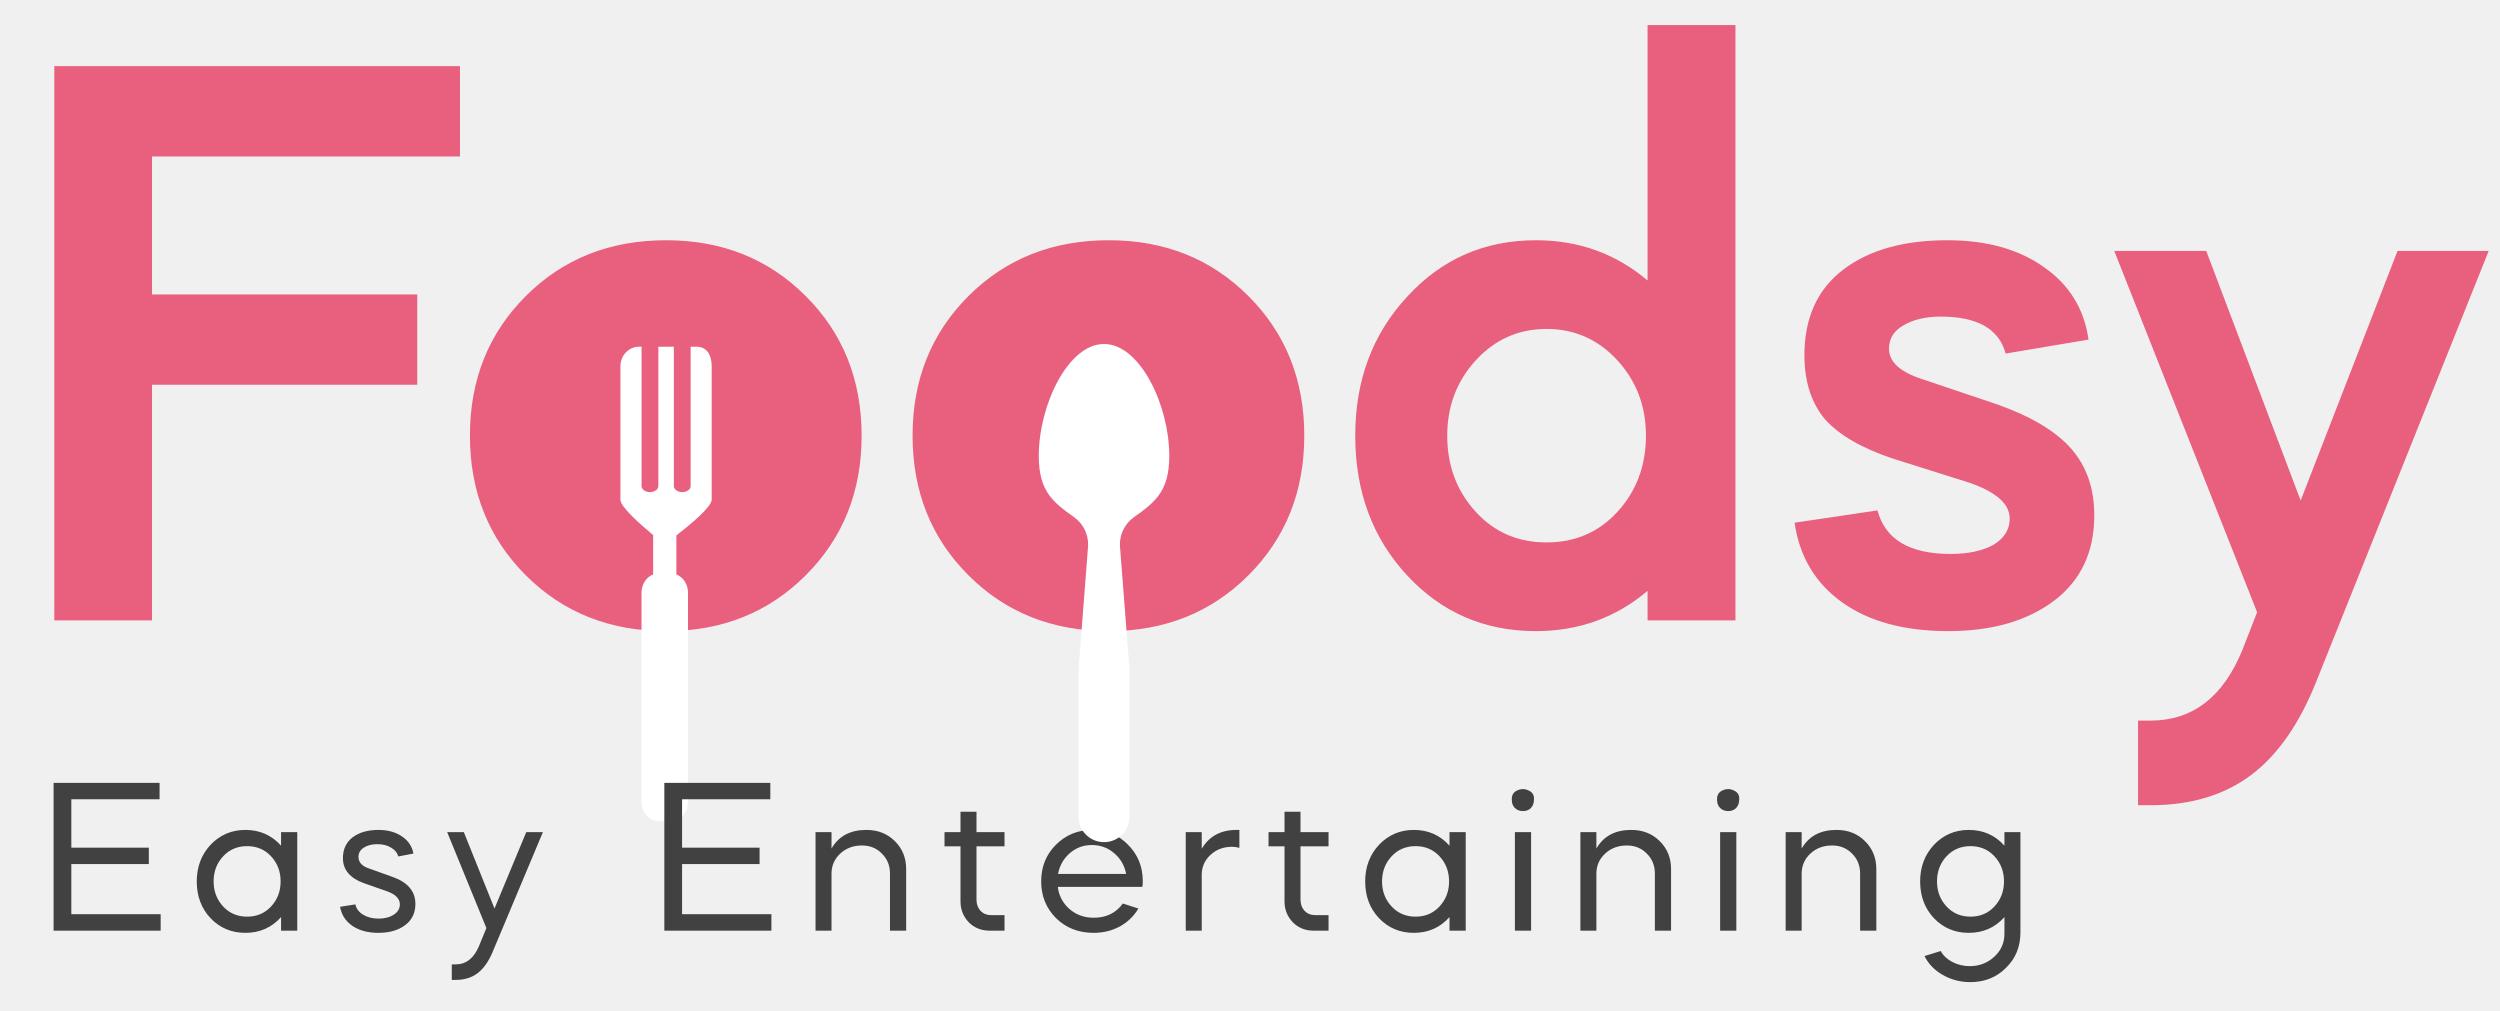
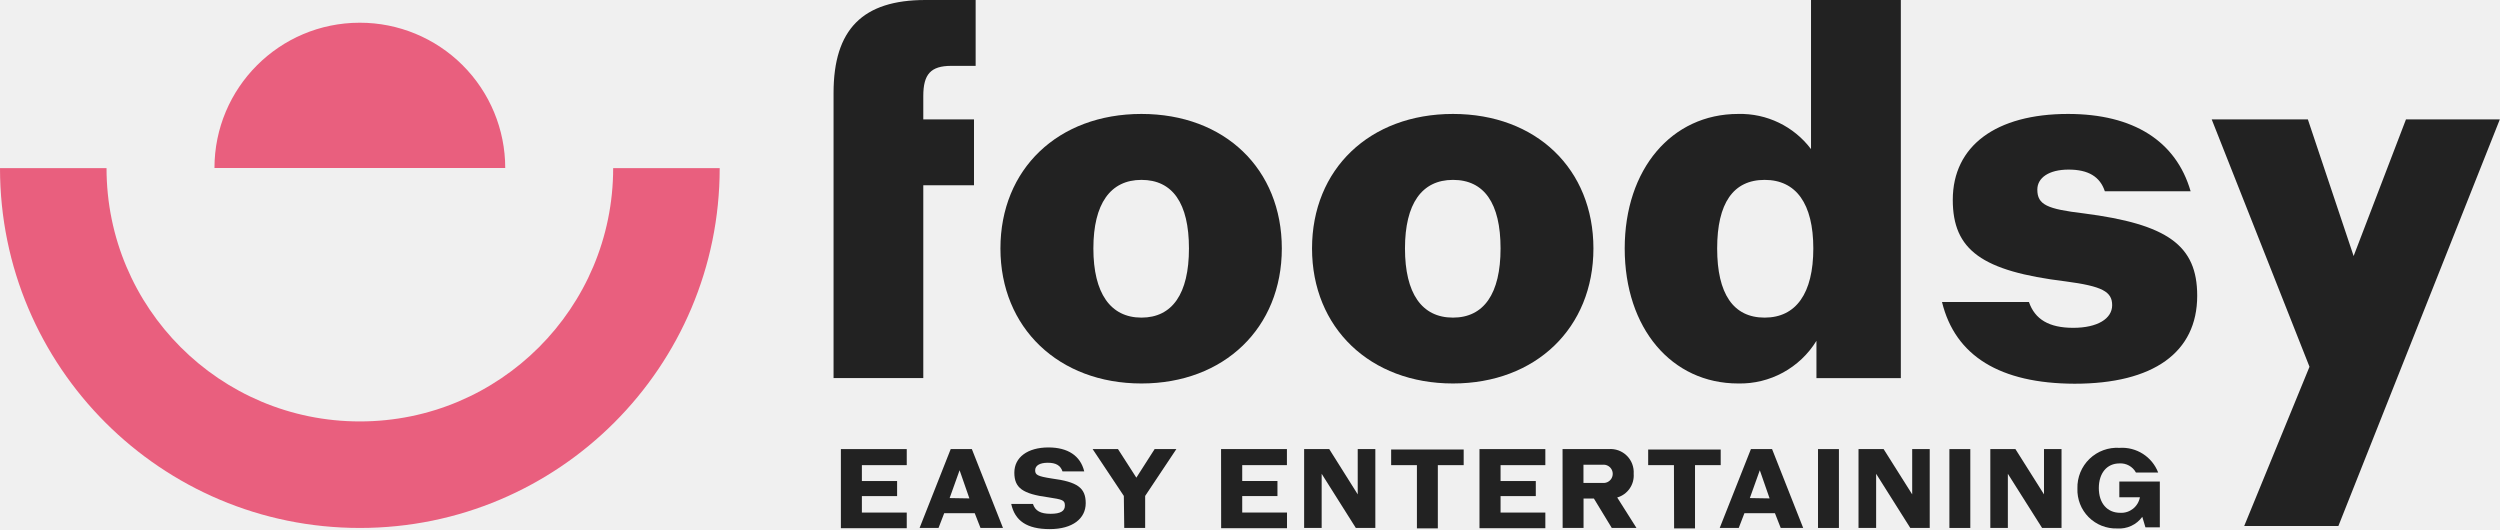
- <svg xmlns="http://www.w3.org/2000/svg" width="94" height="38" viewBox="0 0 94 38" fill="none">
-   <path d="M2.042 2.487H17.295V5.884H5.716V11.071H15.689V14.467H5.716V23.328H2.042V2.487ZM25.049 9.033C27.148 9.033 28.898 9.733 30.297 11.133C31.697 12.532 32.397 14.282 32.397 16.381C32.397 18.481 31.697 20.231 30.297 21.63C28.898 23.03 27.148 23.73 25.049 23.73C22.928 23.73 21.169 23.03 19.769 21.63C18.369 20.231 17.669 18.481 17.669 16.381C17.669 14.282 18.369 12.532 19.769 11.133C21.169 9.733 22.928 9.033 25.049 9.033ZM25.049 20.395C26.14 20.395 27.056 20.015 27.797 19.253C28.538 18.471 28.908 17.514 28.908 16.381C28.908 15.249 28.538 14.303 27.797 13.541C27.056 12.759 26.14 12.368 25.049 12.368C23.958 12.368 23.021 12.759 22.239 13.541C21.498 14.303 21.127 15.249 21.127 16.381C21.127 17.514 21.498 18.471 22.239 19.253C23 20.015 23.937 20.395 25.049 20.395ZM41.693 9.033C43.792 9.033 45.542 9.733 46.942 11.133C48.341 12.532 49.041 14.282 49.041 16.381C49.041 18.481 48.341 20.231 46.942 21.63C45.542 23.03 43.792 23.73 41.693 23.73C39.572 23.73 37.813 23.03 36.413 21.63C35.013 20.231 34.313 18.481 34.313 16.381C34.313 14.282 35.013 12.532 36.413 11.133C37.813 9.733 39.572 9.033 41.693 9.033ZM41.693 20.395C42.784 20.395 43.7 20.015 44.441 19.253C45.182 18.471 45.552 17.514 45.552 16.381C45.552 15.249 45.182 14.303 44.441 13.541C43.7 12.759 42.784 12.368 41.693 12.368C40.602 12.368 39.665 12.759 38.883 13.541C38.142 14.303 37.771 15.249 37.771 16.381C37.771 17.514 38.142 18.471 38.883 19.253C39.645 20.015 40.581 20.395 41.693 20.395ZM50.957 16.381C50.957 14.303 51.606 12.563 52.903 11.163C54.199 9.743 55.815 9.033 57.75 9.033C59.356 9.033 60.755 9.537 61.949 10.546V0.943H65.253V23.328H61.949V22.217C60.755 23.226 59.356 23.73 57.75 23.73C55.815 23.73 54.199 23.03 52.903 21.63C51.606 20.231 50.957 18.481 50.957 16.381ZM61.888 16.381C61.888 15.27 61.527 14.323 60.807 13.541C60.086 12.759 59.201 12.368 58.151 12.368C57.102 12.368 56.217 12.759 55.496 13.541C54.776 14.323 54.416 15.27 54.416 16.381C54.416 17.514 54.776 18.471 55.496 19.253C56.196 20.015 57.081 20.395 58.151 20.395C59.222 20.395 60.107 20.015 60.807 19.253C61.527 18.471 61.888 17.514 61.888 16.381ZM78.529 12.769L75.411 13.294C75.164 12.368 74.351 11.904 72.972 11.904C72.395 11.904 71.922 12.018 71.551 12.244C71.201 12.45 71.026 12.738 71.026 13.109C71.026 13.603 71.438 13.983 72.261 14.251L75.102 15.208C76.378 15.661 77.305 16.217 77.881 16.875C78.457 17.534 78.745 18.368 78.745 19.376C78.745 20.756 78.241 21.826 77.232 22.587C76.224 23.349 74.896 23.73 73.249 23.73C71.603 23.73 70.275 23.37 69.266 22.649C68.258 21.929 67.661 20.93 67.476 19.654L70.594 19.191C70.882 20.282 71.798 20.828 73.342 20.828C74.001 20.828 74.536 20.714 74.948 20.488C75.359 20.241 75.565 19.912 75.565 19.5C75.565 18.944 75.05 18.491 74.021 18.141L71.181 17.246C70.007 16.855 69.153 16.361 68.618 15.764C68.104 15.146 67.846 14.344 67.846 13.356C67.846 11.956 68.33 10.886 69.297 10.145C70.265 9.403 71.572 9.033 73.219 9.033C74.701 9.033 75.915 9.373 76.862 10.052C77.809 10.711 78.365 11.616 78.529 12.769ZM84.313 24.44L84.868 23.02L79.496 9.434H82.954L86.505 18.821L90.148 9.434H93.575L87.122 25.552C86.484 27.178 85.661 28.372 84.652 29.133C83.644 29.895 82.378 30.276 80.855 30.276H80.391V27.095H80.855C82.439 27.095 83.592 26.21 84.313 24.44Z" fill="#E95F7E" />
-   <path d="M25.044 22.642C28.265 22.642 30.876 20.031 30.876 16.81C30.876 13.589 28.265 10.978 25.044 10.978C21.823 10.978 19.212 13.589 19.212 16.81C19.212 20.031 21.823 22.642 25.044 22.642Z" fill="#E95F7E" />
-   <path d="M23.328 13.765V18.789C23.328 19.057 24.065 19.71 24.558 20.117V21.599C24.305 21.697 24.121 21.965 24.121 22.284V30.148C24.121 30.55 24.411 30.876 24.768 30.876H25.221C25.579 30.876 25.869 30.55 25.869 30.148V22.284C25.869 21.965 25.685 21.697 25.431 21.599V20.133C25.955 19.727 26.759 19.06 26.759 18.789V13.765C26.759 13.363 26.585 13.037 26.198 13.037H25.968V18.278C25.968 18.402 25.826 18.503 25.652 18.503C25.478 18.503 25.337 18.402 25.337 18.278V13.037H24.754V18.278C24.754 18.402 24.613 18.503 24.438 18.503C24.264 18.503 24.123 18.402 24.123 18.278V13.037H24.027C23.641 13.037 23.328 13.363 23.328 13.765Z" fill="white" />
-   <path d="M2.015 29.435H6V30.053H2.682V31.872H5.596V32.49H2.682V34.375H6.041V34.993H2.015V29.435ZM9.225 31.205C9.769 31.205 10.216 31.403 10.568 31.798V31.288H11.177V34.993H10.568V34.482C10.216 34.877 9.769 35.075 9.225 35.075C8.704 35.075 8.268 34.891 7.916 34.523C7.57 34.156 7.398 33.695 7.398 33.14C7.398 32.597 7.57 32.138 7.916 31.765C8.273 31.392 8.709 31.205 9.225 31.205ZM10.189 32.193C9.953 31.941 9.654 31.815 9.291 31.815C8.929 31.815 8.63 31.941 8.394 32.193C8.152 32.451 8.032 32.767 8.032 33.14C8.032 33.513 8.152 33.829 8.394 34.087C8.63 34.34 8.929 34.466 9.291 34.466C9.654 34.466 9.953 34.34 10.189 34.087C10.43 33.829 10.551 33.513 10.551 33.14C10.551 32.767 10.43 32.451 10.189 32.193ZM15.545 32.094L14.977 32.202C14.939 32.064 14.848 31.954 14.705 31.872C14.568 31.784 14.395 31.741 14.187 31.741C13.984 31.741 13.813 31.784 13.676 31.872C13.544 31.96 13.479 32.075 13.479 32.218C13.479 32.421 13.61 32.567 13.874 32.654L14.771 32.975C15.337 33.179 15.619 33.516 15.619 33.988C15.619 34.328 15.49 34.595 15.232 34.787C14.974 34.979 14.639 35.075 14.228 35.075C13.833 35.075 13.506 34.987 13.248 34.812C12.99 34.63 12.836 34.392 12.787 34.095L13.363 34.005C13.396 34.164 13.492 34.293 13.652 34.392C13.811 34.49 14.005 34.54 14.236 34.54C14.467 34.54 14.656 34.49 14.804 34.392C14.958 34.293 15.035 34.164 15.035 34.005C15.035 33.791 14.873 33.626 14.549 33.511L13.676 33.206C13.155 33.014 12.894 32.701 12.894 32.267C12.894 31.933 13.015 31.672 13.256 31.485C13.503 31.299 13.827 31.205 14.228 31.205C14.585 31.205 14.881 31.288 15.117 31.452C15.353 31.611 15.496 31.826 15.545 32.094ZM18.008 35.577L18.288 34.894L16.814 31.288H17.44L18.593 34.161L19.787 31.288H20.413L18.527 35.783C18.373 36.151 18.184 36.42 17.959 36.59C17.739 36.76 17.462 36.845 17.127 36.845H16.987V36.261H17.127C17.523 36.261 17.816 36.033 18.008 35.577ZM24.979 29.435H28.964V30.053H25.646V31.872H28.56V32.49H25.646V34.375H29.005V34.993H24.979V29.435ZM30.664 34.993V31.288H31.265V31.905C31.534 31.439 31.97 31.205 32.574 31.205C33.008 31.205 33.364 31.345 33.644 31.625C33.93 31.905 34.072 32.256 34.072 32.679V34.993H33.463V32.844C33.463 32.542 33.361 32.292 33.158 32.094C32.961 31.891 32.711 31.79 32.409 31.79C32.085 31.79 31.814 31.891 31.594 32.094C31.375 32.298 31.265 32.55 31.265 32.852V34.993H30.664ZM35.514 31.823V31.288H36.115V30.522H36.716V31.288H37.77V31.823H36.716V33.824C36.716 33.994 36.765 34.134 36.864 34.243C36.968 34.353 37.097 34.408 37.251 34.408H37.77V34.993H37.21C36.897 34.993 36.636 34.888 36.428 34.68C36.219 34.46 36.115 34.2 36.115 33.898V31.823H35.514ZM42.952 33.346H39.774C39.812 33.675 39.958 33.953 40.21 34.178C40.463 34.397 40.768 34.507 41.124 34.507C41.596 34.507 41.961 34.328 42.219 33.972L42.804 34.161C42.634 34.447 42.401 34.672 42.104 34.836C41.808 34.995 41.481 35.075 41.124 35.075C40.553 35.075 40.081 34.891 39.708 34.523C39.335 34.15 39.148 33.689 39.148 33.14C39.148 32.591 39.332 32.133 39.7 31.765C40.073 31.392 40.529 31.205 41.067 31.205C41.605 31.205 42.055 31.392 42.417 31.765C42.785 32.133 42.969 32.591 42.969 33.14C42.969 33.222 42.963 33.291 42.952 33.346ZM39.782 32.86H42.343C42.282 32.542 42.132 32.281 41.89 32.078C41.654 31.875 41.374 31.773 41.05 31.773C40.737 31.773 40.463 31.875 40.227 32.078C39.991 32.281 39.843 32.542 39.782 32.86ZM45.185 32.901V34.993H44.584V31.288H45.185V31.913C45.465 31.441 45.901 31.205 46.494 31.205H46.601V31.88C46.508 31.853 46.417 31.839 46.329 31.839C46.005 31.839 45.733 31.941 45.514 32.144C45.294 32.347 45.185 32.599 45.185 32.901ZM47.697 31.823V31.288H48.298V30.522H48.899V31.288H49.953V31.823H48.899V33.824C48.899 33.994 48.949 34.134 49.047 34.243C49.152 34.353 49.281 34.408 49.434 34.408H49.953V34.993H49.393C49.08 34.993 48.82 34.888 48.611 34.68C48.402 34.46 48.298 34.2 48.298 33.898V31.823H47.697ZM53.159 31.205C53.703 31.205 54.15 31.403 54.501 31.798V31.288H55.111V34.993H54.501V34.482C54.15 34.877 53.703 35.075 53.159 35.075C52.638 35.075 52.201 34.891 51.85 34.523C51.504 34.156 51.331 33.695 51.331 33.14C51.331 32.597 51.504 32.138 51.85 31.765C52.207 31.392 52.643 31.205 53.159 31.205ZM54.123 32.193C53.886 31.941 53.587 31.815 53.225 31.815C52.863 31.815 52.564 31.941 52.328 32.193C52.086 32.451 51.965 32.767 51.965 33.14C51.965 33.513 52.086 33.829 52.328 34.087C52.564 34.34 52.863 34.466 53.225 34.466C53.587 34.466 53.886 34.34 54.123 34.087C54.364 33.829 54.485 33.513 54.485 33.14C54.485 32.767 54.364 32.451 54.123 32.193ZM57.569 34.993H56.96V31.288H57.569V34.993ZM56.844 30.077C56.833 29.907 56.899 29.789 57.042 29.723C57.19 29.652 57.336 29.652 57.478 29.723C57.627 29.789 57.692 29.907 57.676 30.077C57.676 30.198 57.638 30.3 57.561 30.382C57.484 30.459 57.385 30.497 57.264 30.497C57.144 30.497 57.042 30.459 56.96 30.382C56.883 30.305 56.844 30.203 56.844 30.077ZM59.423 34.993V31.288H60.024V31.905C60.293 31.439 60.73 31.205 61.334 31.205C61.767 31.205 62.124 31.345 62.404 31.625C62.689 31.905 62.832 32.256 62.832 32.679V34.993H62.223V32.844C62.223 32.542 62.121 32.292 61.918 32.094C61.72 31.891 61.471 31.79 61.169 31.79C60.845 31.79 60.573 31.891 60.354 32.094C60.134 32.298 60.024 32.55 60.024 32.852V34.993H59.423ZM65.286 34.993H64.677V31.288H65.286V34.993ZM64.562 30.077C64.551 29.907 64.617 29.789 64.759 29.723C64.907 29.652 65.053 29.652 65.196 29.723C65.344 29.789 65.41 29.907 65.393 30.077C65.393 30.198 65.355 30.3 65.278 30.382C65.201 30.459 65.102 30.497 64.982 30.497C64.861 30.497 64.759 30.459 64.677 30.382C64.6 30.305 64.562 30.203 64.562 30.077ZM67.141 34.993V31.288H67.742V31.905C68.011 31.439 68.447 31.205 69.051 31.205C69.485 31.205 69.841 31.345 70.121 31.625C70.407 31.905 70.55 32.256 70.55 32.679V34.993H69.94V32.844C69.94 32.542 69.839 32.292 69.636 32.094C69.438 31.891 69.188 31.79 68.886 31.79C68.562 31.79 68.291 31.891 68.071 32.094C67.852 32.298 67.742 32.55 67.742 32.852V34.993H67.141ZM74.025 35.075C73.503 35.075 73.067 34.891 72.716 34.523C72.37 34.156 72.197 33.695 72.197 33.14C72.197 32.597 72.37 32.138 72.716 31.765C73.073 31.392 73.509 31.205 74.025 31.205C74.568 31.205 75.016 31.403 75.367 31.798V31.288H75.968V35.059C75.968 35.596 75.787 36.041 75.424 36.392C75.068 36.749 74.62 36.928 74.082 36.928C73.709 36.928 73.363 36.837 73.045 36.656C72.732 36.475 72.504 36.239 72.362 35.948L72.971 35.758C73.064 35.929 73.21 36.066 73.407 36.17C73.61 36.274 73.827 36.327 74.058 36.327C74.425 36.327 74.738 36.206 74.996 35.964C75.254 35.723 75.378 35.421 75.367 35.059V34.482C75.016 34.877 74.568 35.075 74.025 35.075ZM74.988 32.193C74.752 31.941 74.453 31.815 74.091 31.815C73.728 31.815 73.429 31.941 73.193 32.193C72.952 32.451 72.831 32.767 72.831 33.14C72.831 33.513 72.952 33.829 73.193 34.087C73.429 34.34 73.728 34.466 74.091 34.466C74.453 34.466 74.752 34.34 74.988 34.087C75.23 33.829 75.35 33.513 75.35 33.14C75.35 32.767 75.23 32.451 74.988 32.193Z" fill="#414141" />
-   <path d="M40.825 21.956C44.046 21.956 46.657 19.345 46.657 16.124C46.657 12.903 44.046 10.292 40.825 10.292C37.604 10.292 34.993 12.903 34.993 16.124C34.993 19.345 37.604 21.956 40.825 21.956Z" fill="#E95F7E" />
-   <path d="M43.965 17.143C43.965 15.238 42.866 12.934 41.511 12.934C40.156 12.934 39.058 15.238 39.058 17.143C39.058 18.484 39.602 18.886 40.397 19.456C40.736 19.7 40.928 20.1 40.913 20.517L40.555 25.146L40.551 30.67C40.532 31.214 40.967 31.665 41.511 31.665C42.055 31.665 42.491 31.214 42.471 30.67L42.468 25.149L42.109 20.517C42.094 20.1 42.286 19.7 42.625 19.456C43.42 18.886 43.965 18.484 43.965 17.143Z" fill="white" />
+ <svg xmlns="http://www.w3.org/2000/svg" viewBox="0 0 303.67 64.27">
+   <defs>
+     <style>.cls-1{fill:#222;}.cls-2{fill:#e95f7e;}</style>
+   </defs>
+   <g id="Слой_1" data-name="Слой 1">
+     <path class="cls-1" d="M381.52,265.5h6.1v8h-2.95c-2.5,0-3.41,1-3.41,3.67V280h6.16v8h-6.16v23.42h-10.9V276.79C370.36,269.05,373.91,265.5,381.52,265.5Z" transform="translate(-269.11 -265.5)" />
+     <path class="cls-1" d="M390.63,295.68c0-9.64,7-16.34,17.13-16.34s17.05,6.7,17.05,16.34-7,16.4-17.05,16.4S390.63,305.32,390.63,295.68Zm17.13,8.4c3.74,0,5.77-2.89,5.77-8.4s-2-8.33-5.77-8.33-5.84,2.89-5.84,8.33S404,304.08,407.76,304.08Z" transform="translate(-269.11 -265.5)" />
+     <path class="cls-1" d="M428.48,295.68c0-9.64,7-16.34,17.12-16.34s17.06,6.7,17.06,16.34-7,16.4-17.06,16.4S428.48,305.32,428.48,295.68Zm17.12,8.4c3.74,0,5.78-2.89,5.78-8.4s-2-8.33-5.78-8.33-5.83,2.89-5.83,8.33S441.8,304.08,445.6,304.08Z" transform="translate(-269.11 -265.5)" />
+     <path class="cls-1" d="M466.46,295.68c0-9.64,5.71-16.34,13.78-16.34a10.74,10.74,0,0,1,8.85,4.27V265.5H500v45.93H489.75V306.9a10.88,10.88,0,0,1-9.51,5.18C472.17,312.08,466.46,305.39,466.46,295.68Zm17,8.4c3.81,0,5.91-2.95,5.91-8.4s-2.1-8.33-5.91-8.33-5.77,2.82-5.77,8.33S479.65,304.08,483.45,304.08Z" transform="translate(-269.11 -265.5)" />
+     <path class="cls-1" d="M505,302.18h10.56c.72,2.1,2.43,3.14,5.38,3.14s4.73-1.11,4.73-2.75-1.18-2.3-5.65-2.89c-10.17-1.24-13.71-3.8-13.71-9.9,0-6.56,5.25-10.44,14-10.44,7.94,0,13.12,3.29,14.89,9.39H524.78c-.59-1.77-2-2.63-4.4-2.63s-3.8,1-3.8,2.43c0,1.84,1.18,2.36,5.64,2.89,10.17,1.31,13.78,3.87,13.78,10,0,6.89-5.32,10.69-14.9,10.69C512.05,312.08,506.6,308.74,505,302.18Z" transform="translate(-269.11 -265.5)" />
+     <path class="cls-1" d="M549.64,310.05,537.76,280h11.68L555,296.6l6.36-16.6h11.4l-19.61,49.39-11.44,0Z" transform="translate(-269.11 -265.5)" />
+     <path class="cls-2" d="M312.81,268.26a17.65,17.65,0,0,0-17.65,17.65h35.32A17.65,17.65,0,0,0,312.81,268.26Z" transform="translate(-269.11 -265.5)" />
+     <path class="cls-2" d="M343.59,285.92a30.77,30.77,0,0,1-61.54,0H269.11a43.71,43.71,0,0,0,87.42,0Z" transform="translate(-269.11 -265.5)" />
+     <path class="cls-1" d="M371.25,320.05h8V322h-5.45v1.93h4.28v1.83h-4.28v2h5.45v1.9h-8Z" transform="translate(-269.11 -265.5)" />
+     <path class="cls-1" d="M387.51,327.84H383.8l-.69,1.79h-2.3l3.78-9.58h2.57l3.78,9.58h-2.73Zm-.65-1.8-1.19-3.42L384.46,326Z" transform="translate(-269.11 -265.5)" />
+     <path class="cls-1" d="M391.94,326.71h2.64c.27.84.92,1.2,2.14,1.2s1.74-.33,1.74-1-.3-.74-2-1c-3.14-.42-4.14-1.14-4.14-3s1.61-3.06,4.14-3.06c2.35,0,3.89,1,4.35,2.91h-2.64c-.25-.73-.8-1.05-1.79-1.05s-1.53.35-1.53.91.27.73,2,1c3.13.41,4.14,1.13,4.14,3s-1.59,3.15-4.37,3.15S392.39,328.76,391.94,326.71Z" transform="translate(-269.11 -265.5)" />
+     <path class="cls-1" d="M405.62,325.74l-3.79-5.69h3.08l2.23,3.47,2.22-3.47H412l-3.79,5.69v3.89h-2.54Z" transform="translate(-269.11 -265.5)" />
+     <path class="cls-1" d="M417.43,320.05h8V322H420v1.93h4.28v1.83H420v2h5.44v1.9h-8Z" transform="translate(-269.11 -265.5)" />
+     <path class="cls-1" d="M429.65,323.05v6.58h-2.13v-9.58h3.05l3.46,5.5v-5.5h2.14v9.58H433.8Z" transform="translate(-269.11 -265.5)" />
+     <path class="cls-1" d="M441.22,322h-3.13v-1.9h8.81V322h-3.14v7.68h-2.54Z" transform="translate(-269.11 -265.5)" />
+     <path class="cls-1" d="M448.82,320.05h8V322h-5.44v1.93h4.28v1.83h-4.28v2h5.44v1.9h-8Z" transform="translate(-269.11 -265.5)" />
+     <path class="cls-1" d="M458.91,320.05h5.59a2.82,2.82,0,0,1,3.05,3,2.78,2.78,0,0,1-2,2.88l2.34,3.7h-3l-2.17-3.57h-1.26v3.57h-2.54Zm4.88,4.11a1.11,1.11,0,1,0,0-2.21h-2.34v2.21Z" transform="translate(-269.11 -265.5)" />
+     <path class="cls-1" d="M472.44,322h-3.13v-1.9h8.81V322H475v7.68h-2.54Z" transform="translate(-269.11 -265.5)" />
+     <path class="cls-1" d="M484.71,327.84H481l-.69,1.79H478l3.79-9.58h2.57l3.78,9.58h-2.73Zm-.65-1.8-1.19-3.42L481.66,326Z" transform="translate(-269.11 -265.5)" />
+     <path class="cls-1" d="M489.94,320.05h2.54v9.58h-2.54Z" transform="translate(-269.11 -265.5)" />
+     <path class="cls-1" d="M497,323.05v6.58h-2.14v-9.58h3.05l3.47,5.5v-5.5h2.13v9.58h-2.36Z" transform="translate(-269.11 -265.5)" />
+     <path class="cls-1" d="M505.9,320.05h2.54v9.58H505.9Z" transform="translate(-269.11 -265.5)" />
+     <path class="cls-1" d="M513,323.05v6.58h-2.13v-9.58h3.05l3.47,5.5v-5.5h2.13v9.58h-2.36Z" transform="translate(-269.11 -265.5)" />
+     <path class="cls-1" d="M521.45,324.84a4.81,4.81,0,0,1,5.12-4.94,4.7,4.7,0,0,1,4.69,3h-2.7a2.13,2.13,0,0,0-2-1.11c-1.53,0-2.51,1.18-2.51,3s1,3,2.61,3a2.3,2.3,0,0,0,2.38-1.89h-2.5v-1.91h4.92v5.56h-1.75l-.38-1.27a3.47,3.47,0,0,1-3.06,1.41A4.68,4.68,0,0,1,521.45,324.84Z" transform="translate(-269.11 -265.5)" />
+   </g>
</svg>
